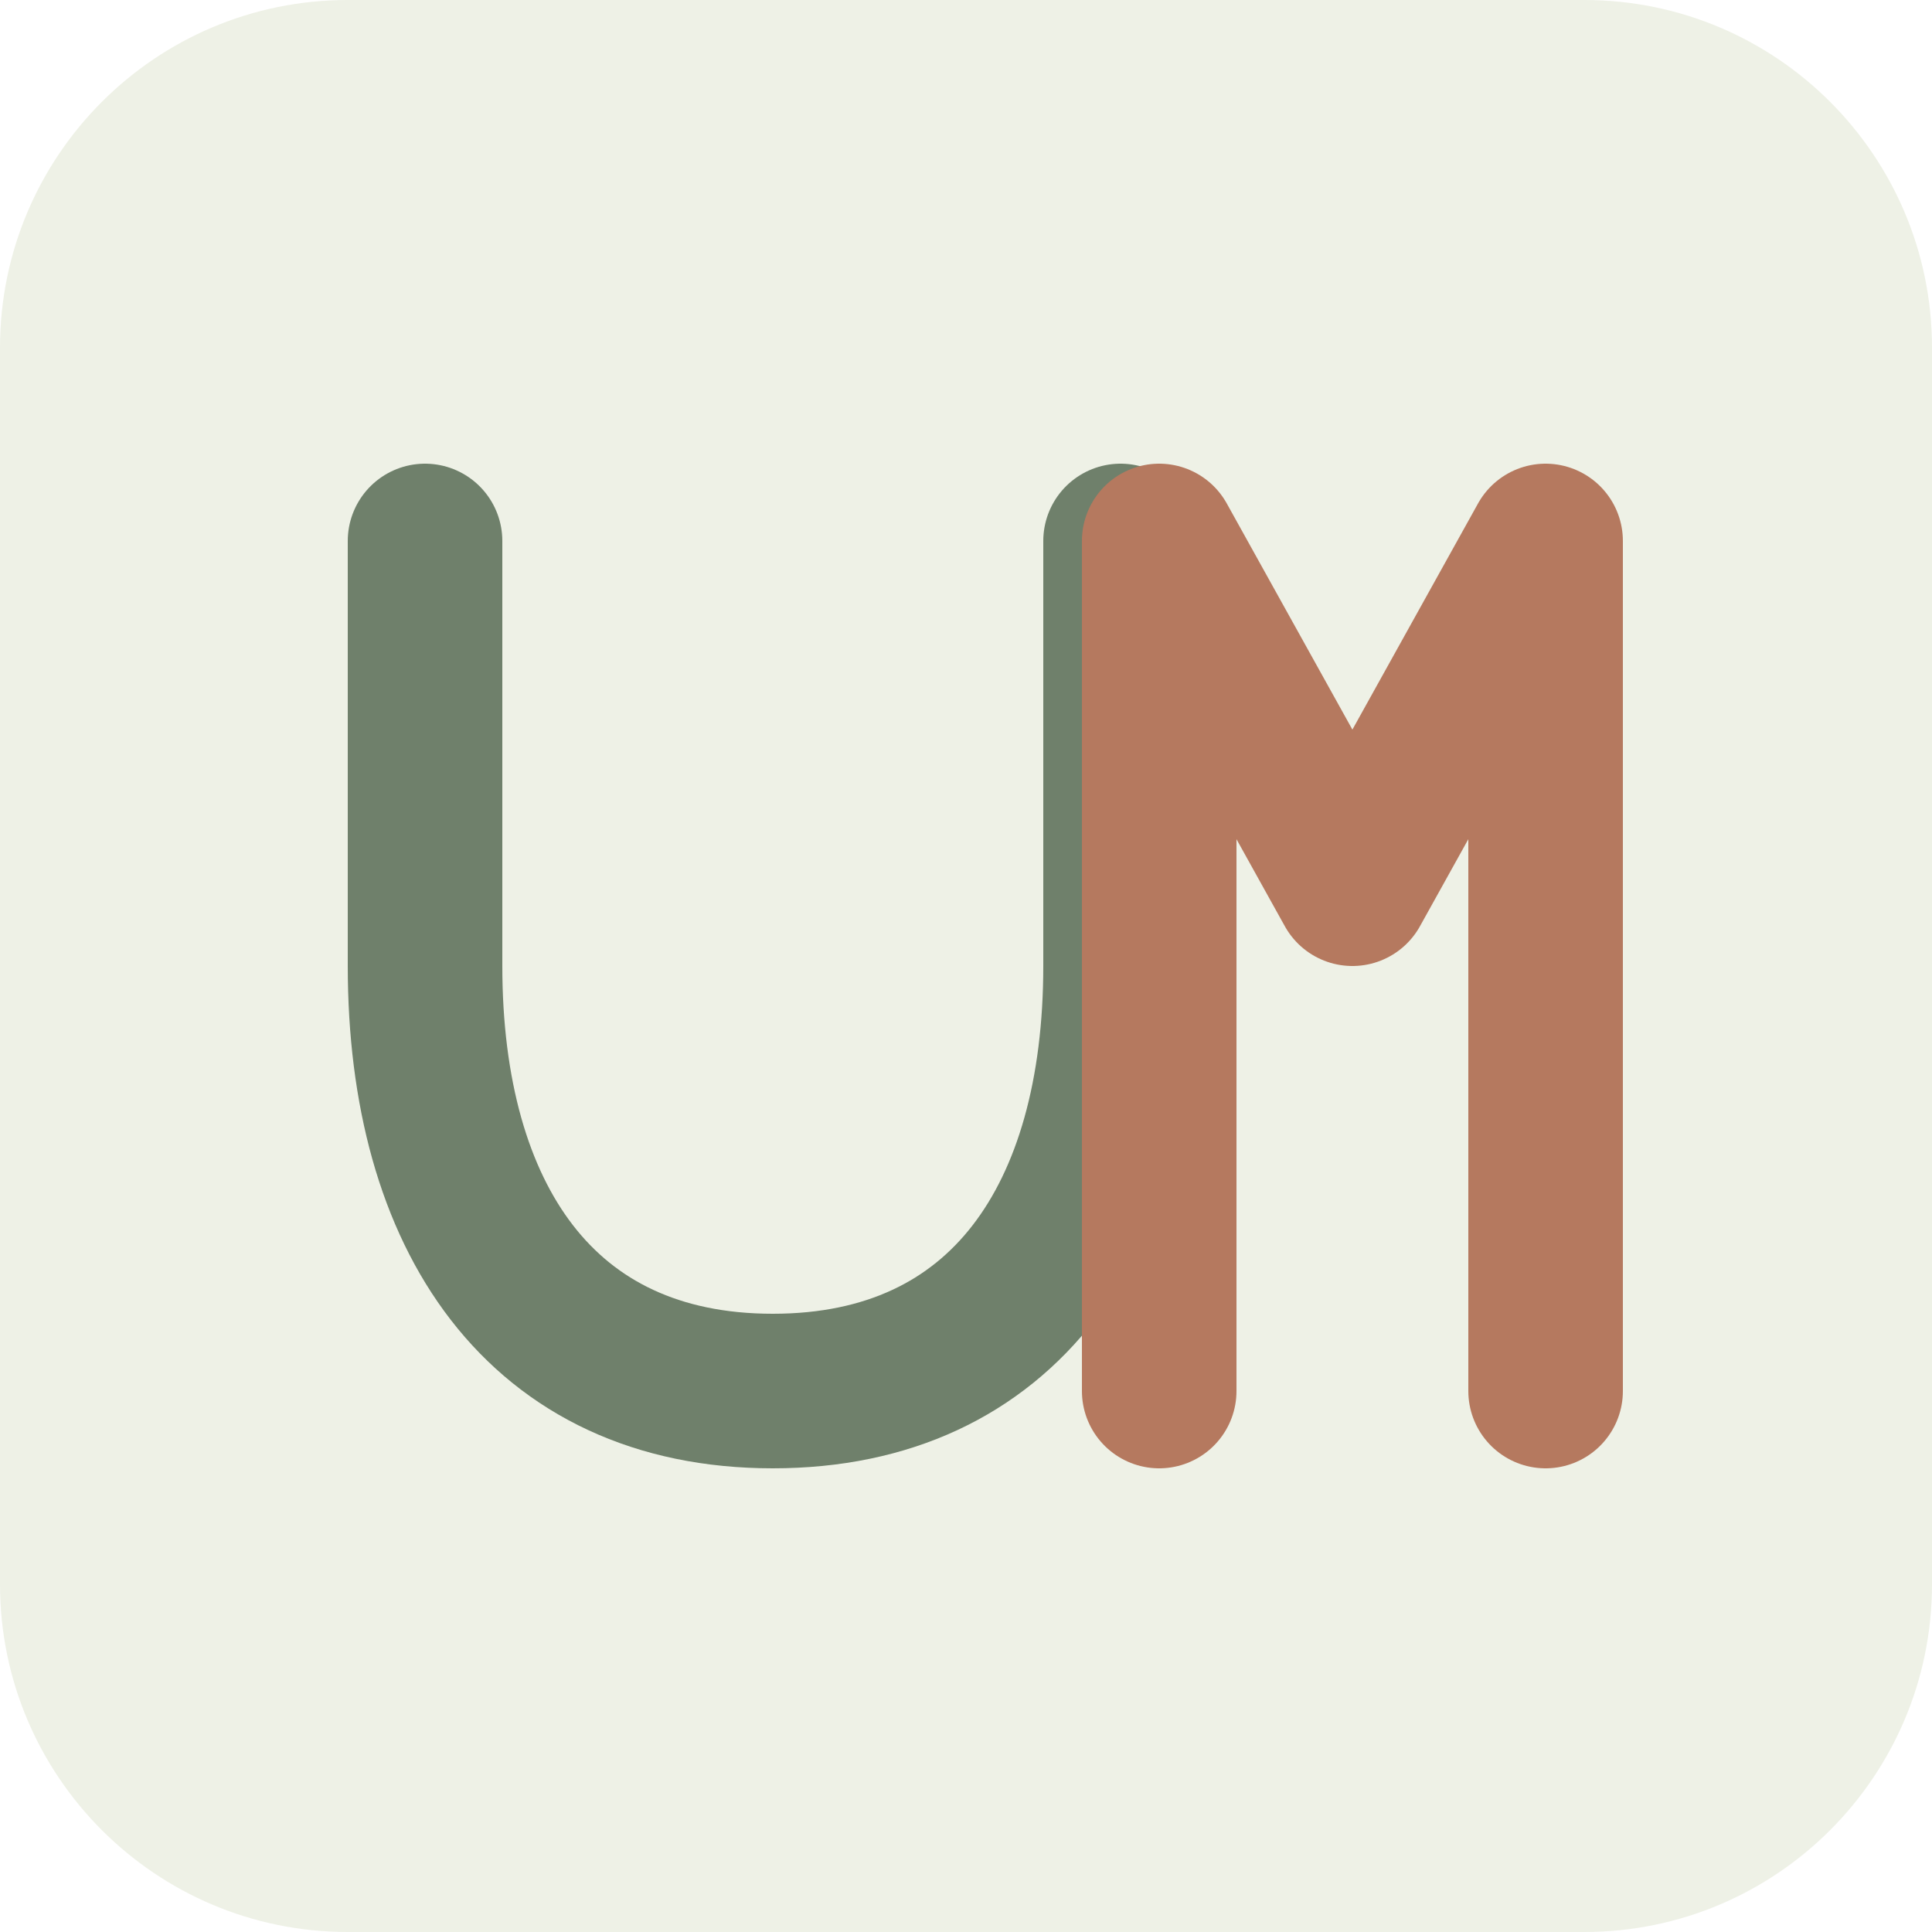
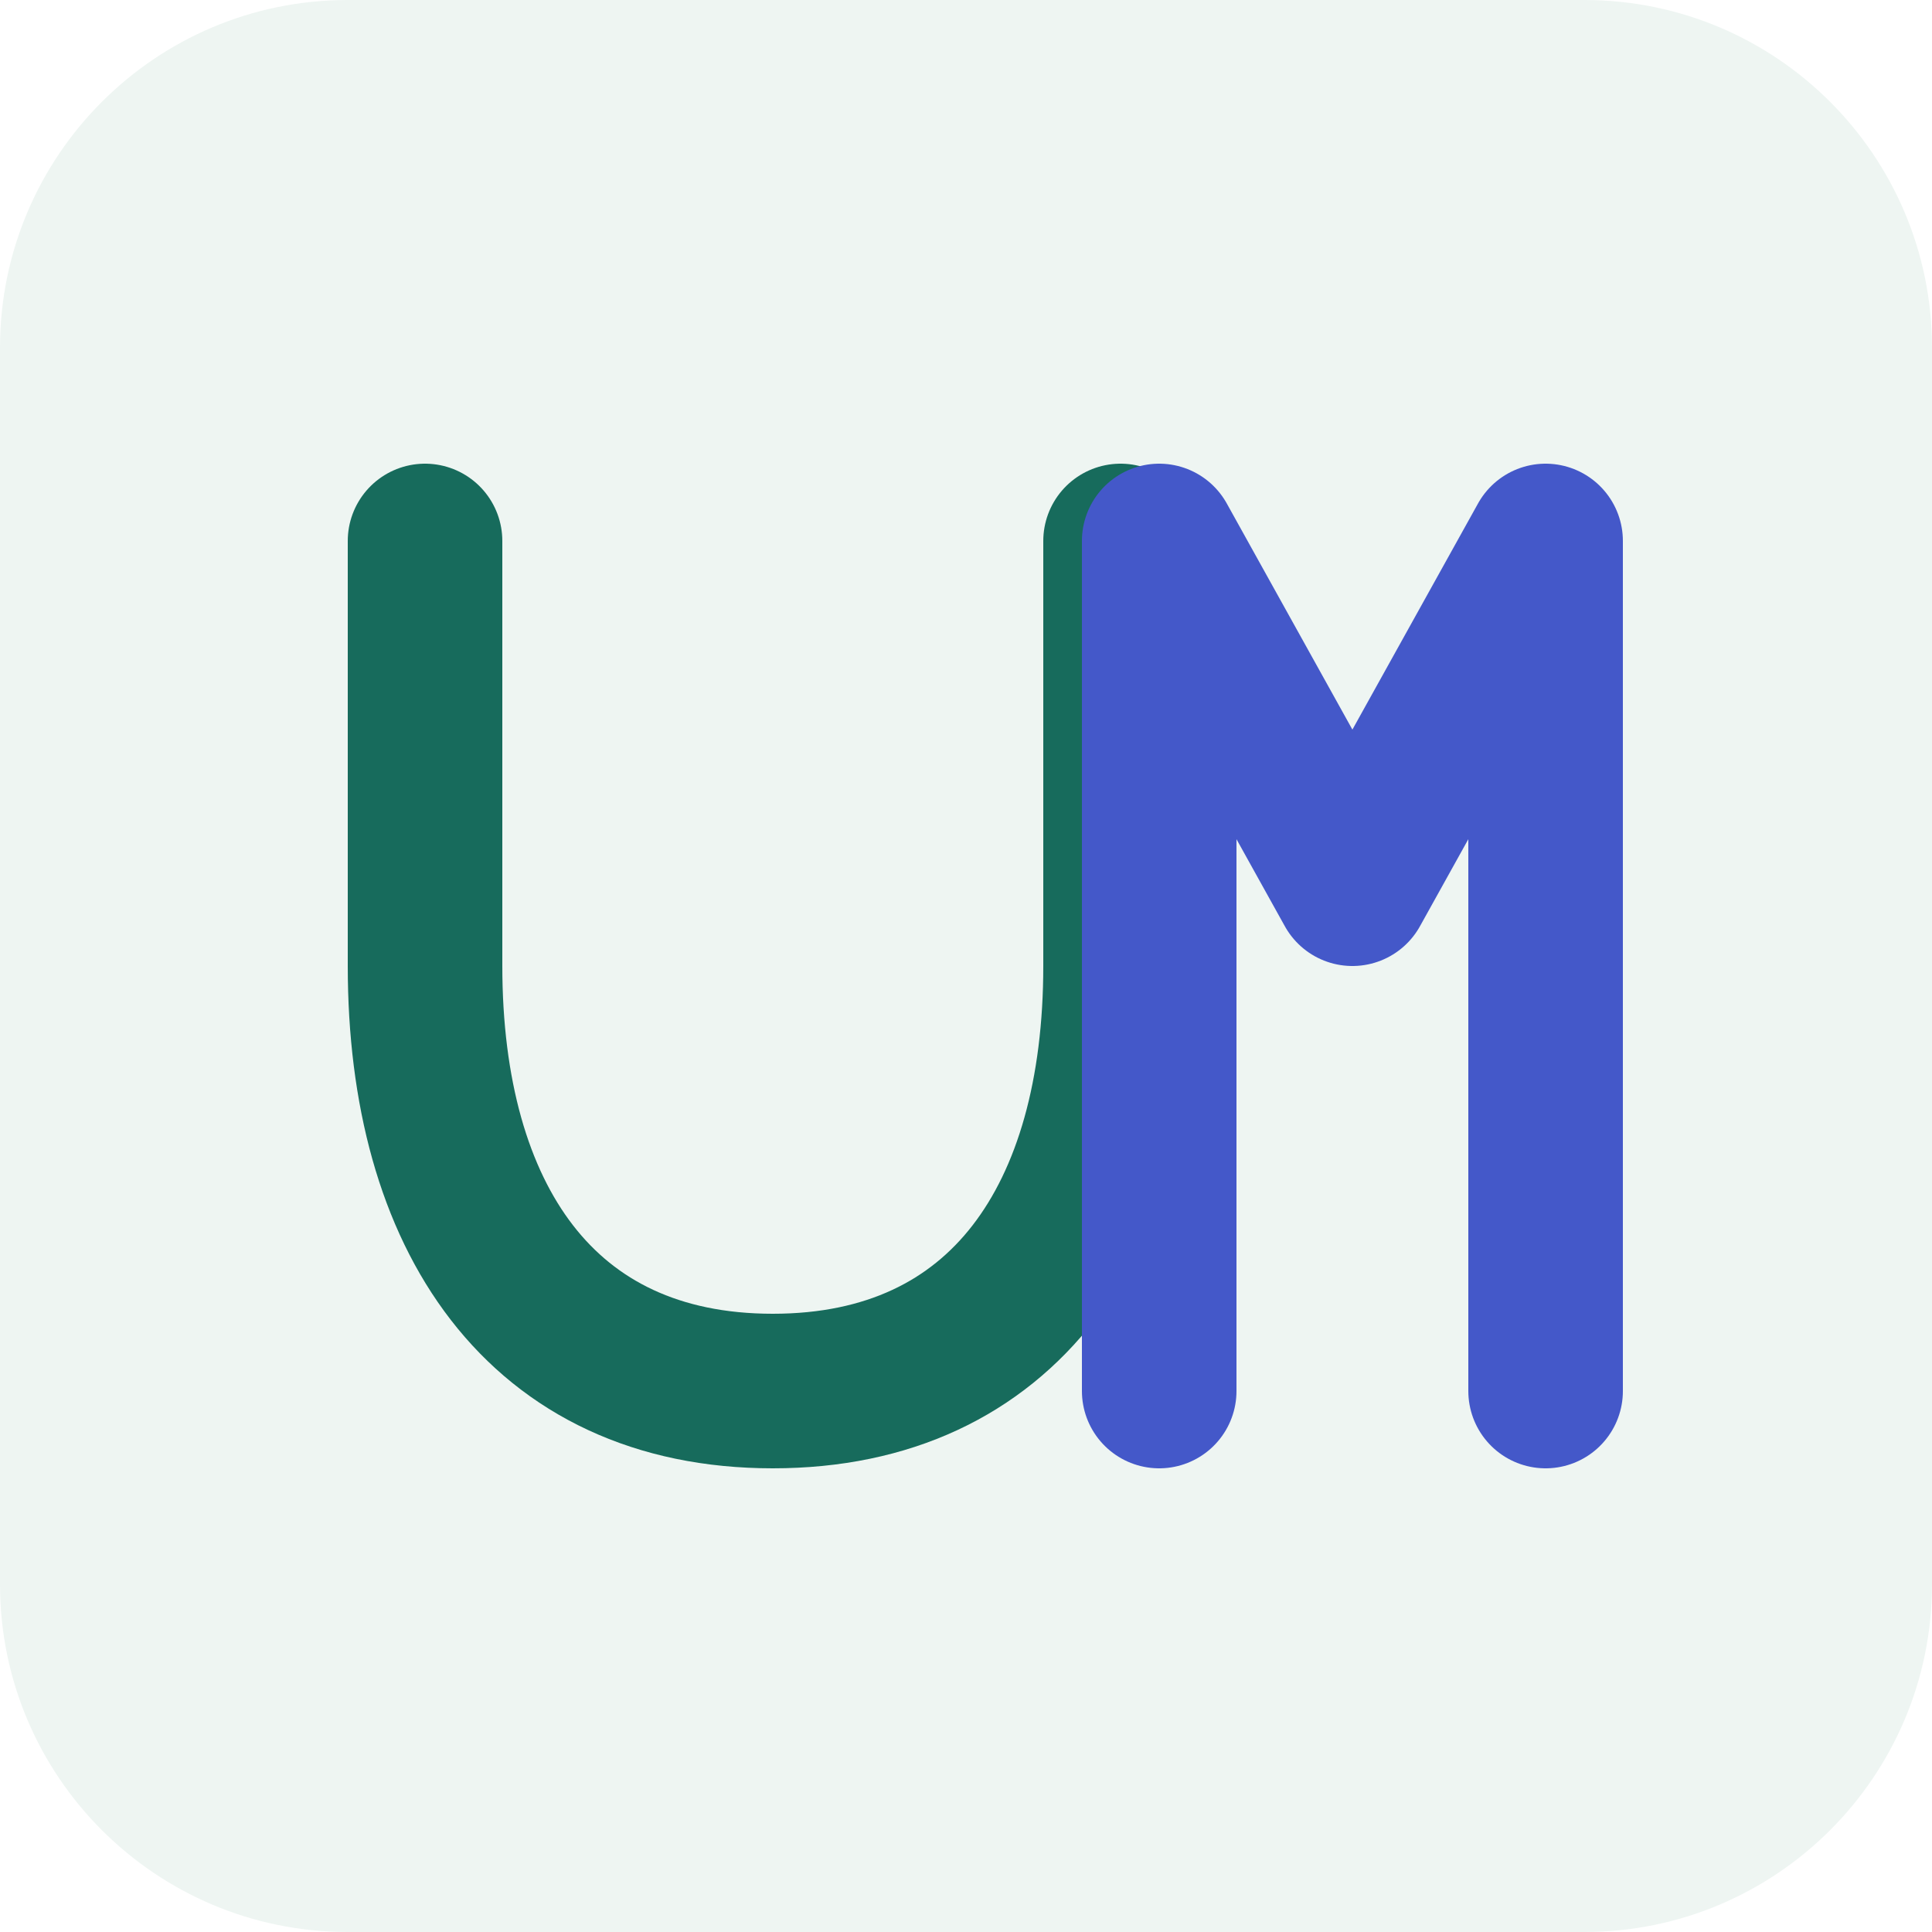
<svg xmlns="http://www.w3.org/2000/svg" viewBox="0 0 100 100" role="img" aria-label="Uday Mukhija monogram">
-   <rect width="100" height="100" rx="18" fill="#eef1e6" />
-   <path d="M22 28v22c0 13 6 22 18 22s18-9 18-22V28" fill="none" stroke="#6f806b" stroke-linecap="round" stroke-linejoin="round" stroke-width="8" />
-   <path d="M60 72V28l10 18 10-18v44" fill="none" stroke="#b5795f" stroke-linecap="round" stroke-linejoin="round" stroke-width="8" />
+   <rect width="100" height="100" rx="18" fill="#eef5f2" />
+   <path d="M22 28v22c0 13 6 22 18 22s18-9 18-22V28" fill="none" stroke="#176b5c" stroke-linecap="round" stroke-linejoin="round" stroke-width="8" />
+   <path d="M60 72V28l10 18 10-18v44" fill="none" stroke="#4458c9" stroke-linecap="round" stroke-linejoin="round" stroke-width="8" />
</svg>
